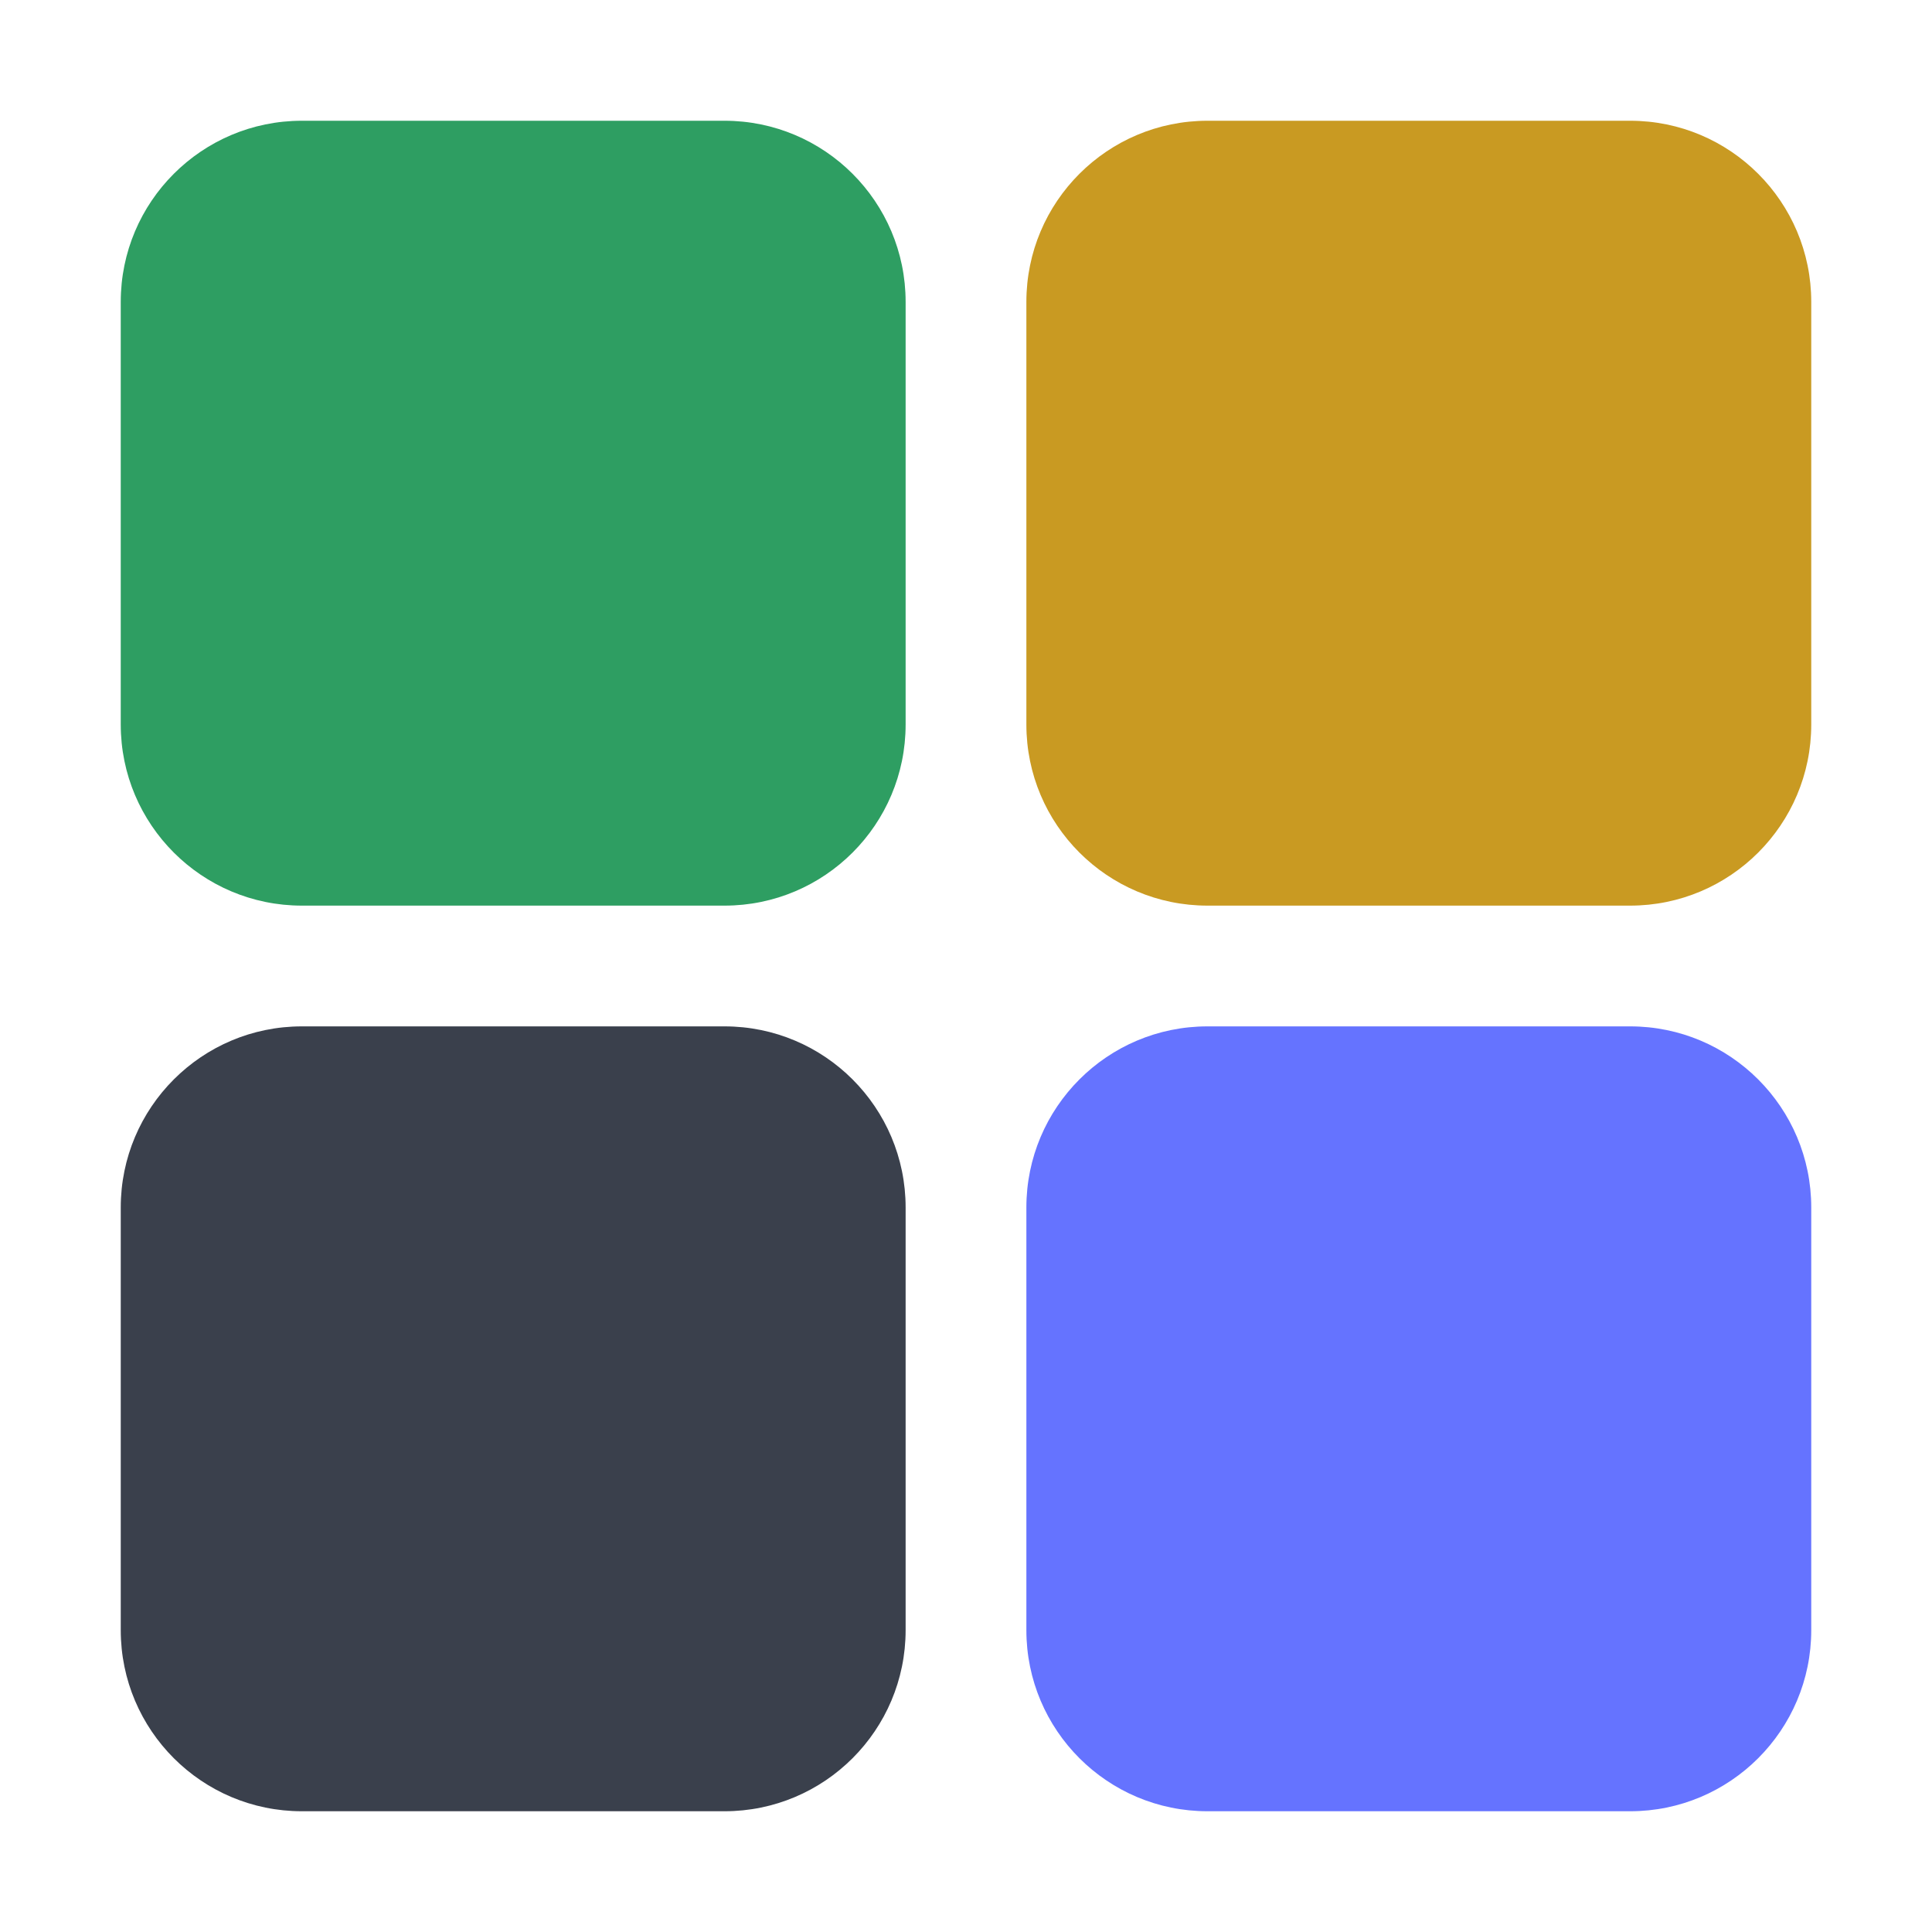
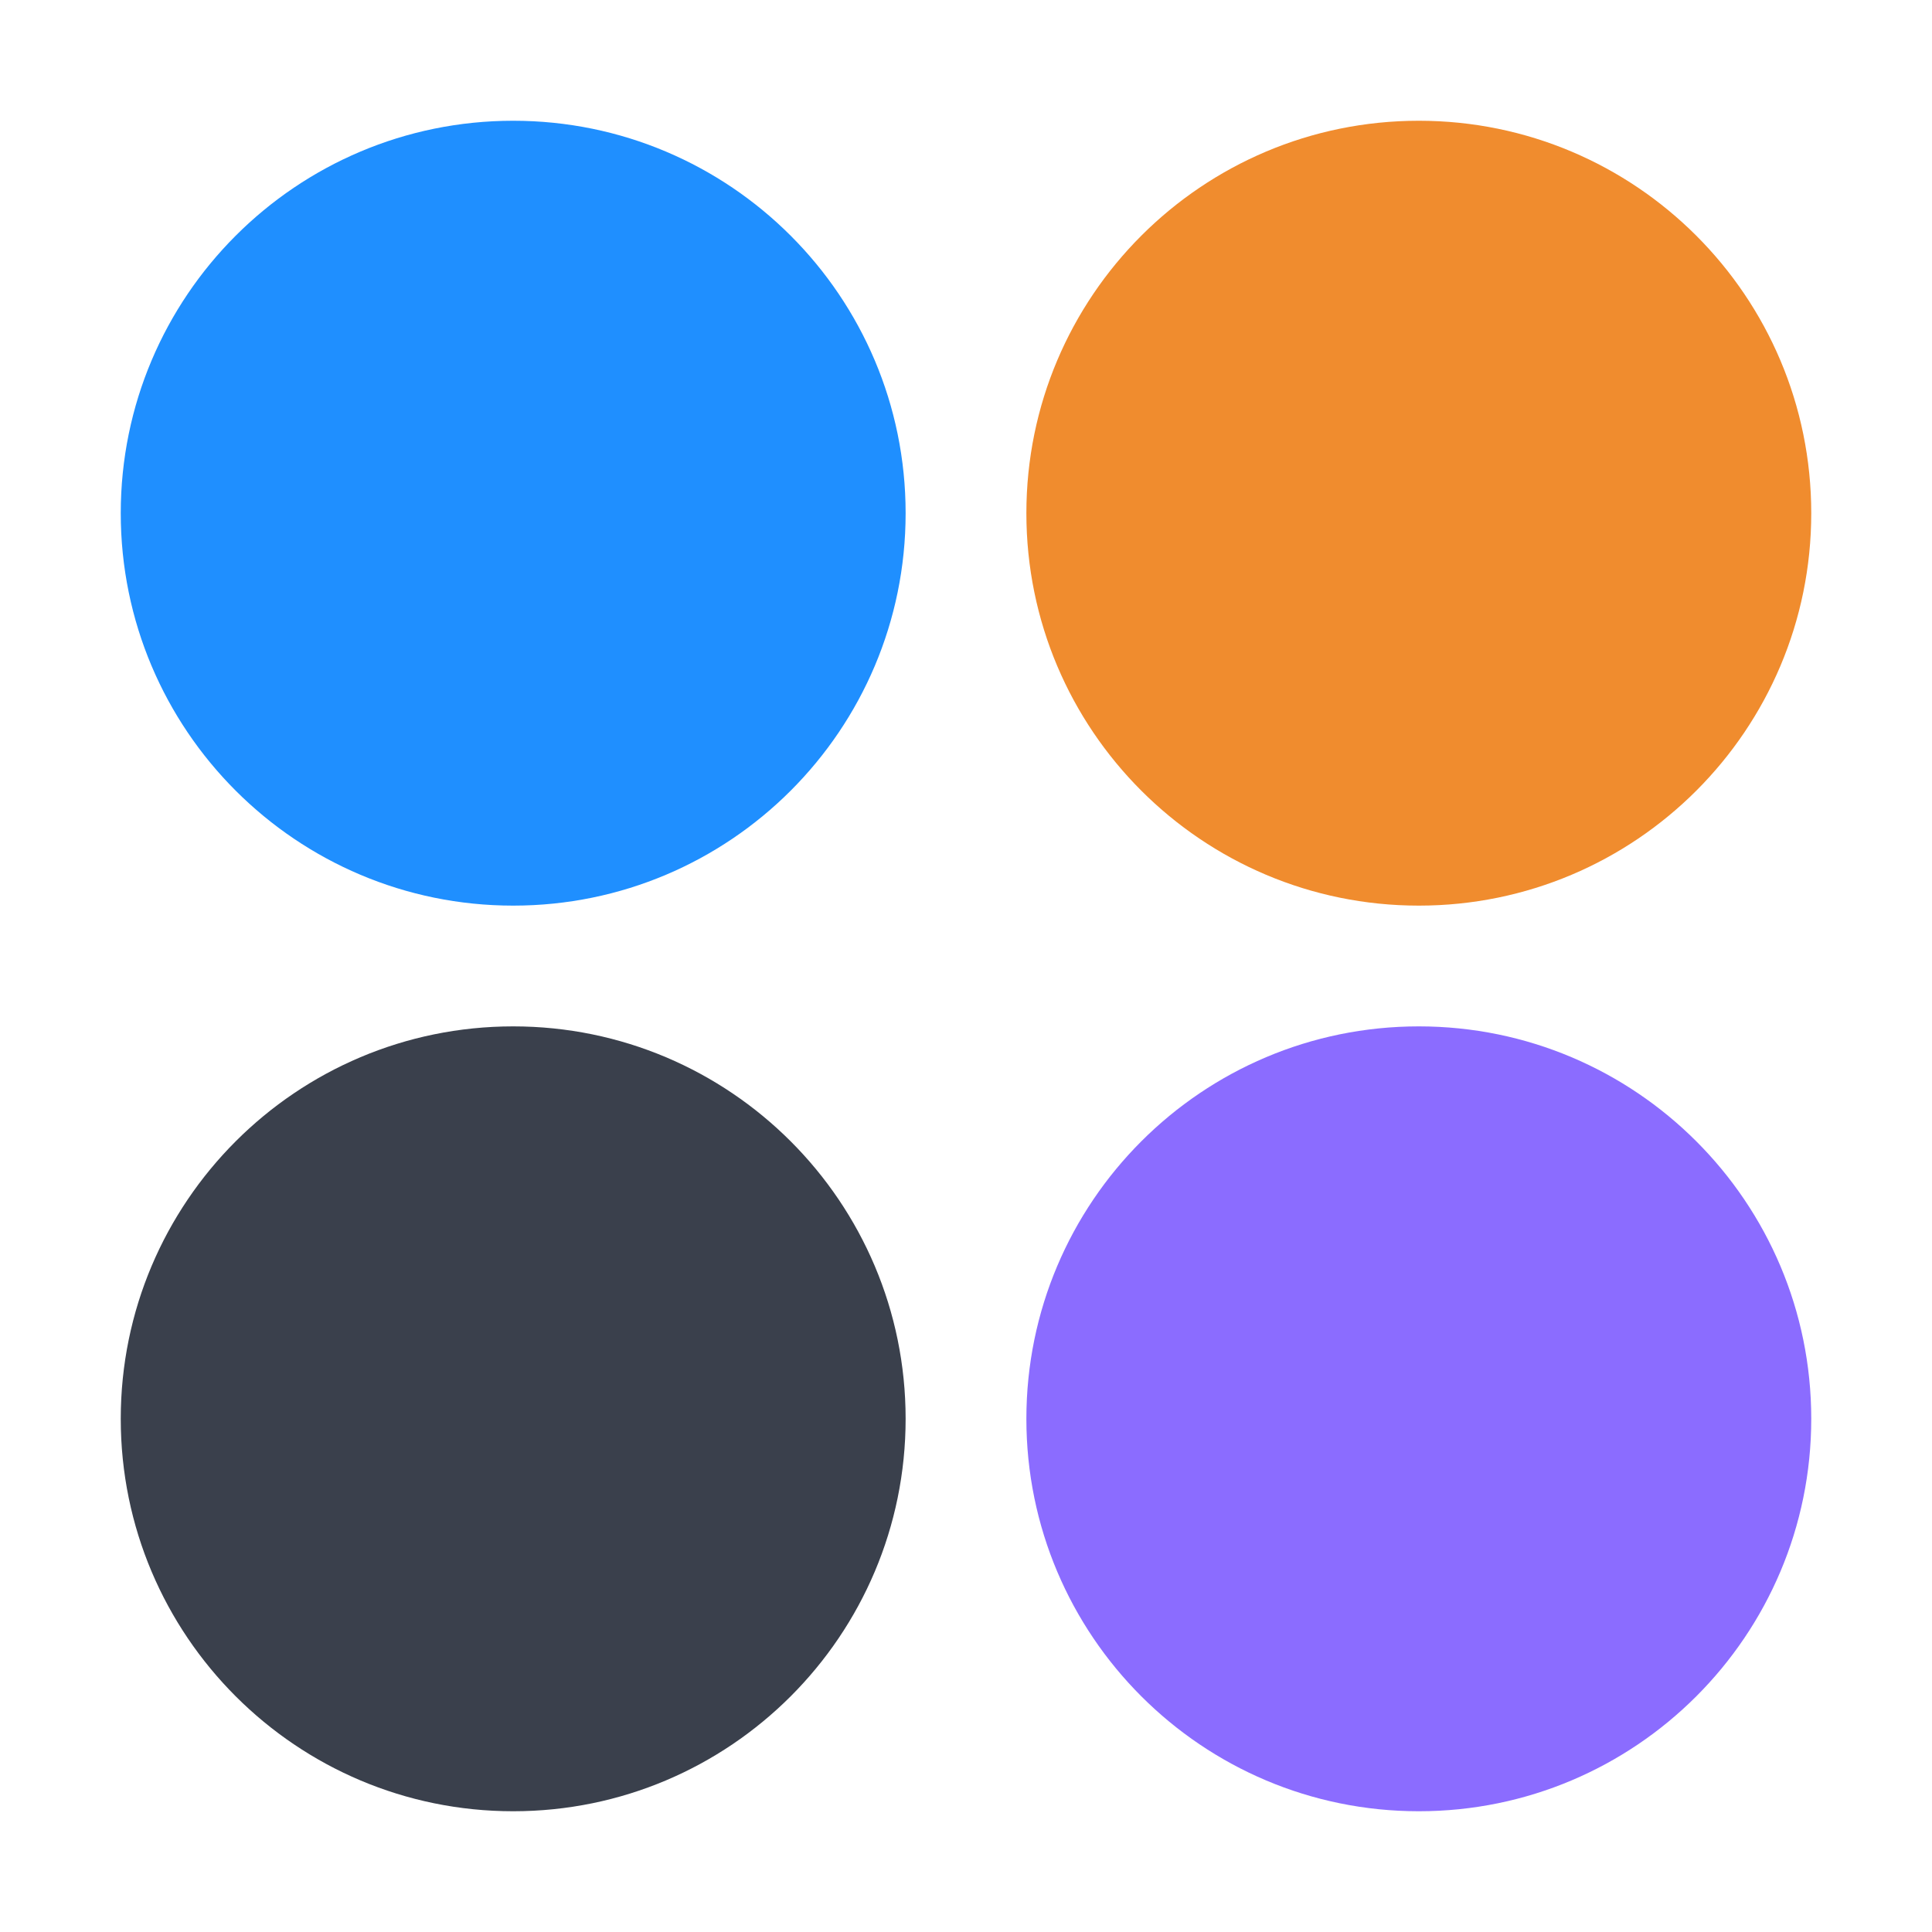
<svg xmlns="http://www.w3.org/2000/svg" viewBox="0 0 64 64">
-   <rect x="4" y="4" width="26" height="26" rx="6" fill="#2e9e62" />
-   <rect x="34" y="4" width="26" height="26" rx="6" fill="#c99a22" />
-   <rect x="4" y="34" width="26" height="26" rx="6" fill="#3a404c" />
-   <rect x="34" y="34" width="26" height="26" rx="6" fill="#6573ff" />
+   <circle cx="17" cy="17" r="13" fill="#1f8fff" />
+   <circle cx="47" cy="17" r="13" fill="#f08c2e" />
+   <circle cx="17" cy="47" r="13" fill="#3a404c" />
+   <circle cx="47" cy="47" r="13" fill="#8b6cff" />
</svg>
